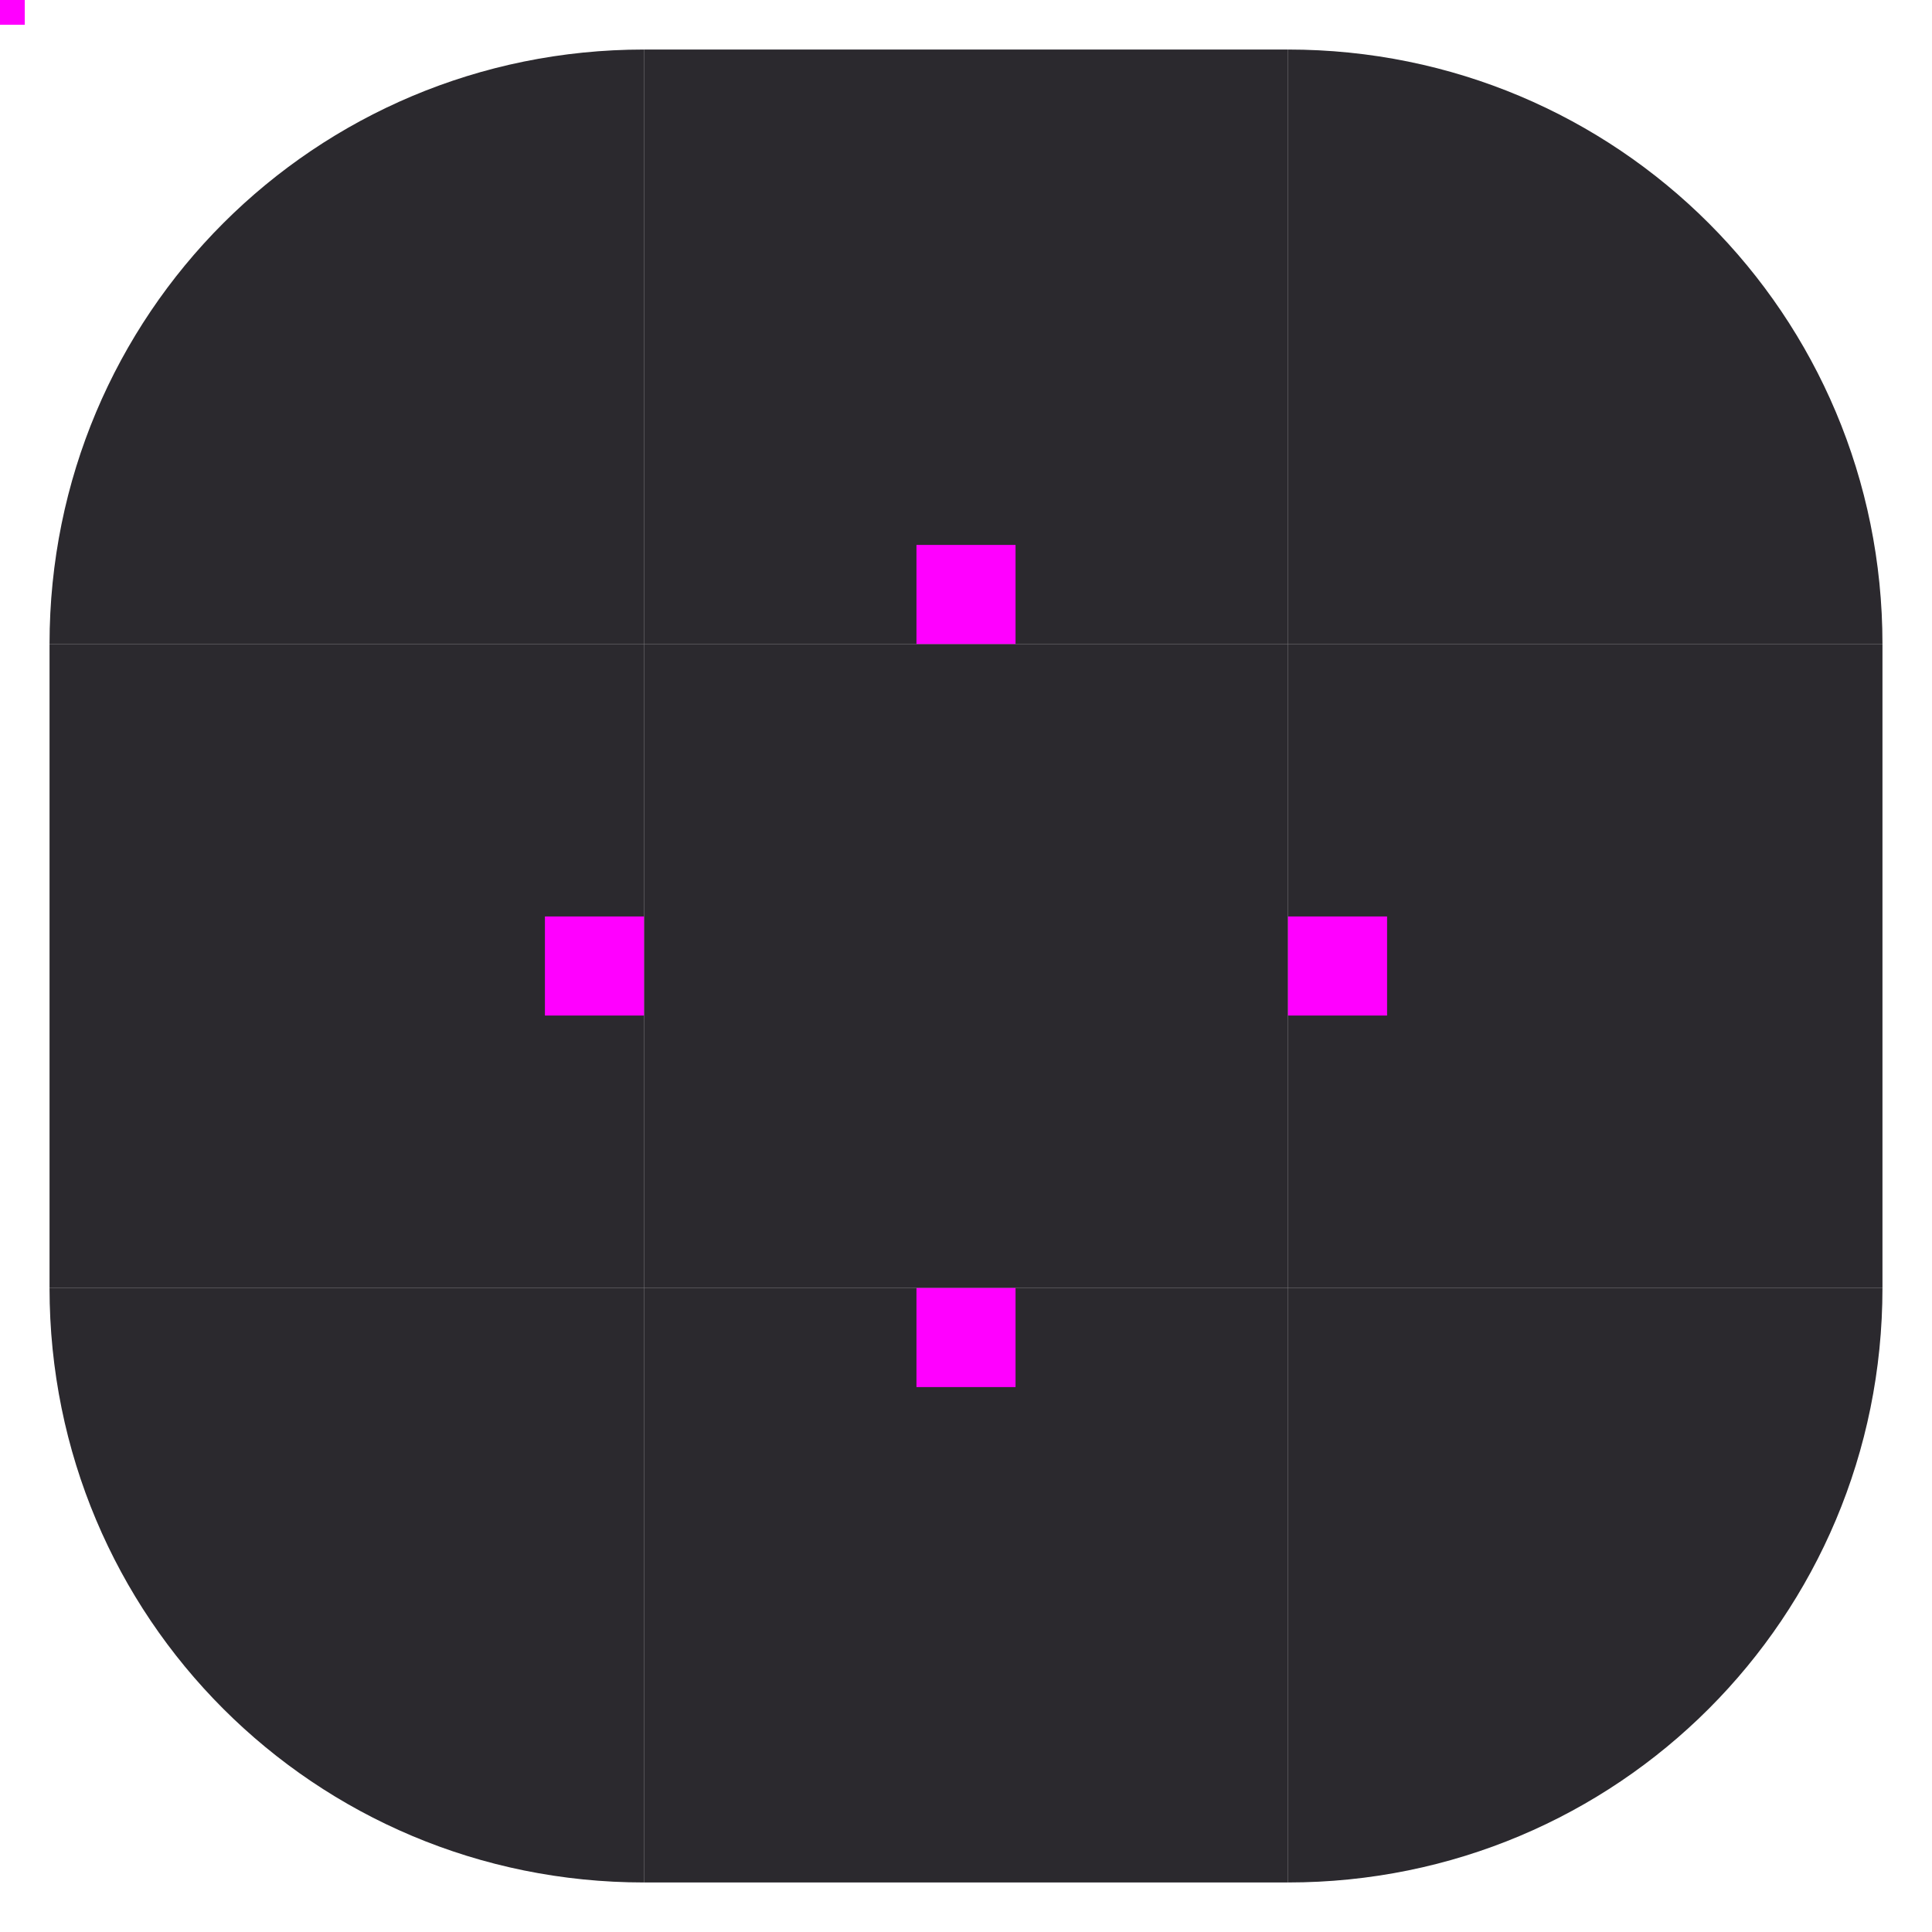
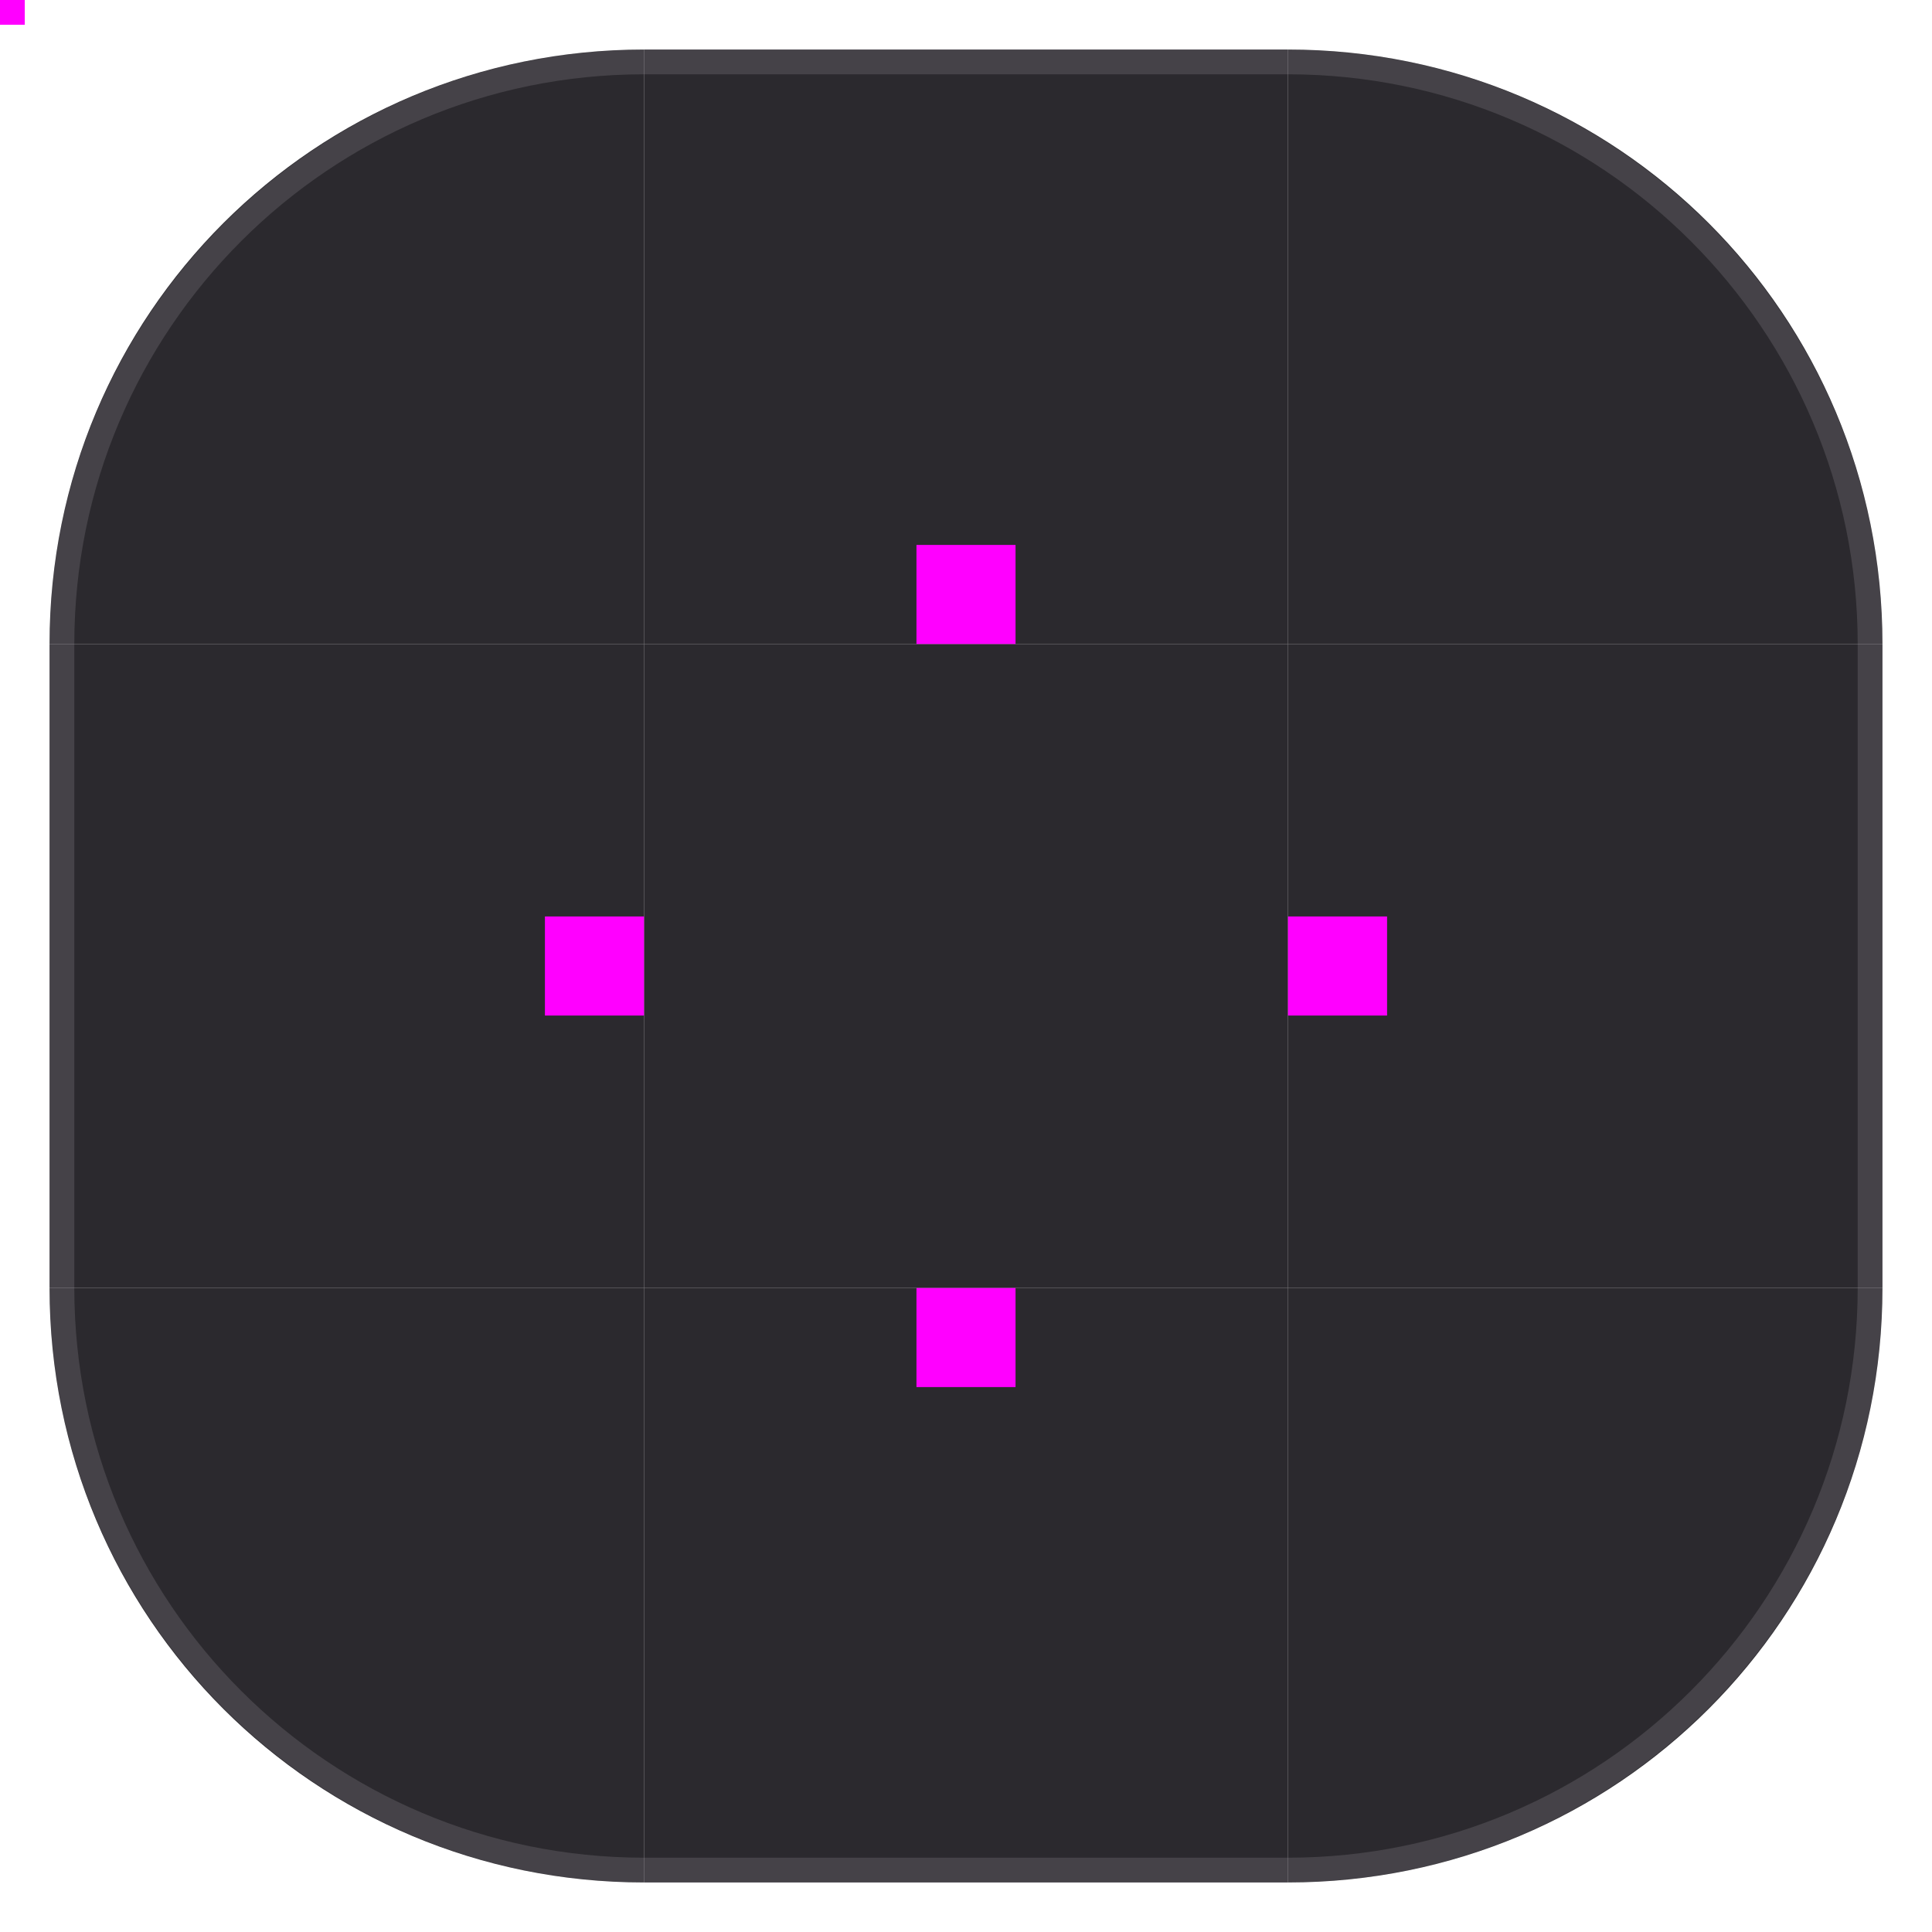
<svg xmlns="http://www.w3.org/2000/svg" width="78" height="78" viewBox="0 0 78 78">
  <style id="current-color-scheme" type="text/css">
    .ColorScheme-Background { color: #141218; }
+     .ColorScheme-Text { color: #e6e0e9; }
  </style>
  <g fill="currentColor" class="ColorScheme-Background" fill-opacity="0.90">
    <path id="center" d="M26 26h26v26H26z" />
-     <path id="top" d="M26 2h26v24H26z" />
-     <path id="bottom" d="M26 52h26v24H26z" />
-     <path id="left" d="M2 26h24v26H2z" />
-     <path id="right" d="M52 26h24v26H52z" />
-     <path id="topleft" d="M26 2C12.7 2 2 12.7 2 26h24z" />
-     <path id="topright" d="M52 2c13.3 0 24 10.7 24 24H52z" />
-     <path id="bottomleft" d="M2 52c0 13.3 10.7 24 24 24V52z" />
-     <path id="bottomright" d="M52 76c13.3 0 24-10.7 24-24H52z" />
+     <g id="top">
+       <path d="M26 2h26v24H26z" />
+       <path class="ColorScheme-Text" fill="none" stroke="currentColor" stroke-opacity="0.14" d="M26 2.5h26" />
+     </g>
+     <g id="bottom">
+       <path d="M26 52h26v24H26z" />
+       <path class="ColorScheme-Text" fill="none" stroke="currentColor" stroke-opacity="0.14" d="M26 75.5h26" />
+     </g>
+     <g id="left">
+       <path d="M2 26h24v26H2z" />
+       <path class="ColorScheme-Text" fill="none" stroke="currentColor" stroke-opacity="0.14" d="M2.5 26v26" />
+     </g>
+     <g id="right">
+       <path d="M52 26h24v26H52z" />
+       <path class="ColorScheme-Text" fill="none" stroke="currentColor" stroke-opacity="0.14" d="M75.5 26v26" />
+     </g>
+     <g id="topleft">
+       <path d="M26 2C12.7 2 2 12.7 2 26h24z" />
+       <path class="ColorScheme-Text" fill="none" stroke="currentColor" stroke-opacity="0.14" d="M26 2.5A23.5 23.5 0 0 0 2.5 26" />
+     </g>
+     <g id="topright">
+       <path d="M52 2c13.3 0 24 10.7 24 24H52z" />
+       <path class="ColorScheme-Text" fill="none" stroke="currentColor" stroke-opacity="0.14" d="M52 2.5A23.5 23.5 0 0 1 75.5 26" />
+     </g>
+     <g id="bottomleft">
+       <path d="M2 52c0 13.3 10.7 24 24 24V52z" />
+       <path class="ColorScheme-Text" fill="none" stroke="currentColor" stroke-opacity="0.14" d="M2.5 52A23.5 23.5 0 0 0 26 75.5" />
+     </g>
+     <g id="bottomright">
+       <path d="M52 76c13.3 0 24-10.7 24-24H52z" />
+       <path class="ColorScheme-Text" fill="none" stroke="currentColor" stroke-opacity="0.14" d="M75.5 52A23.5 23.5 0 0 1 52 75.5" />
+     </g>
  </g>
  <rect id="hint-top-margin" x="37" y="22" width="4" height="4" fill="#ff00ff" />
  <rect id="hint-bottom-margin" x="37" y="52" width="4" height="4" fill="#ff00ff" />
  <rect id="hint-left-margin" x="22" y="37" width="4" height="4" fill="#ff00ff" />
  <rect id="hint-right-margin" x="52" y="37" width="4" height="4" fill="#ff00ff" />
  <rect id="hint-stretch-borders" x="0" y="0" width="1" height="1" fill="#ff00ff" />
</svg>
